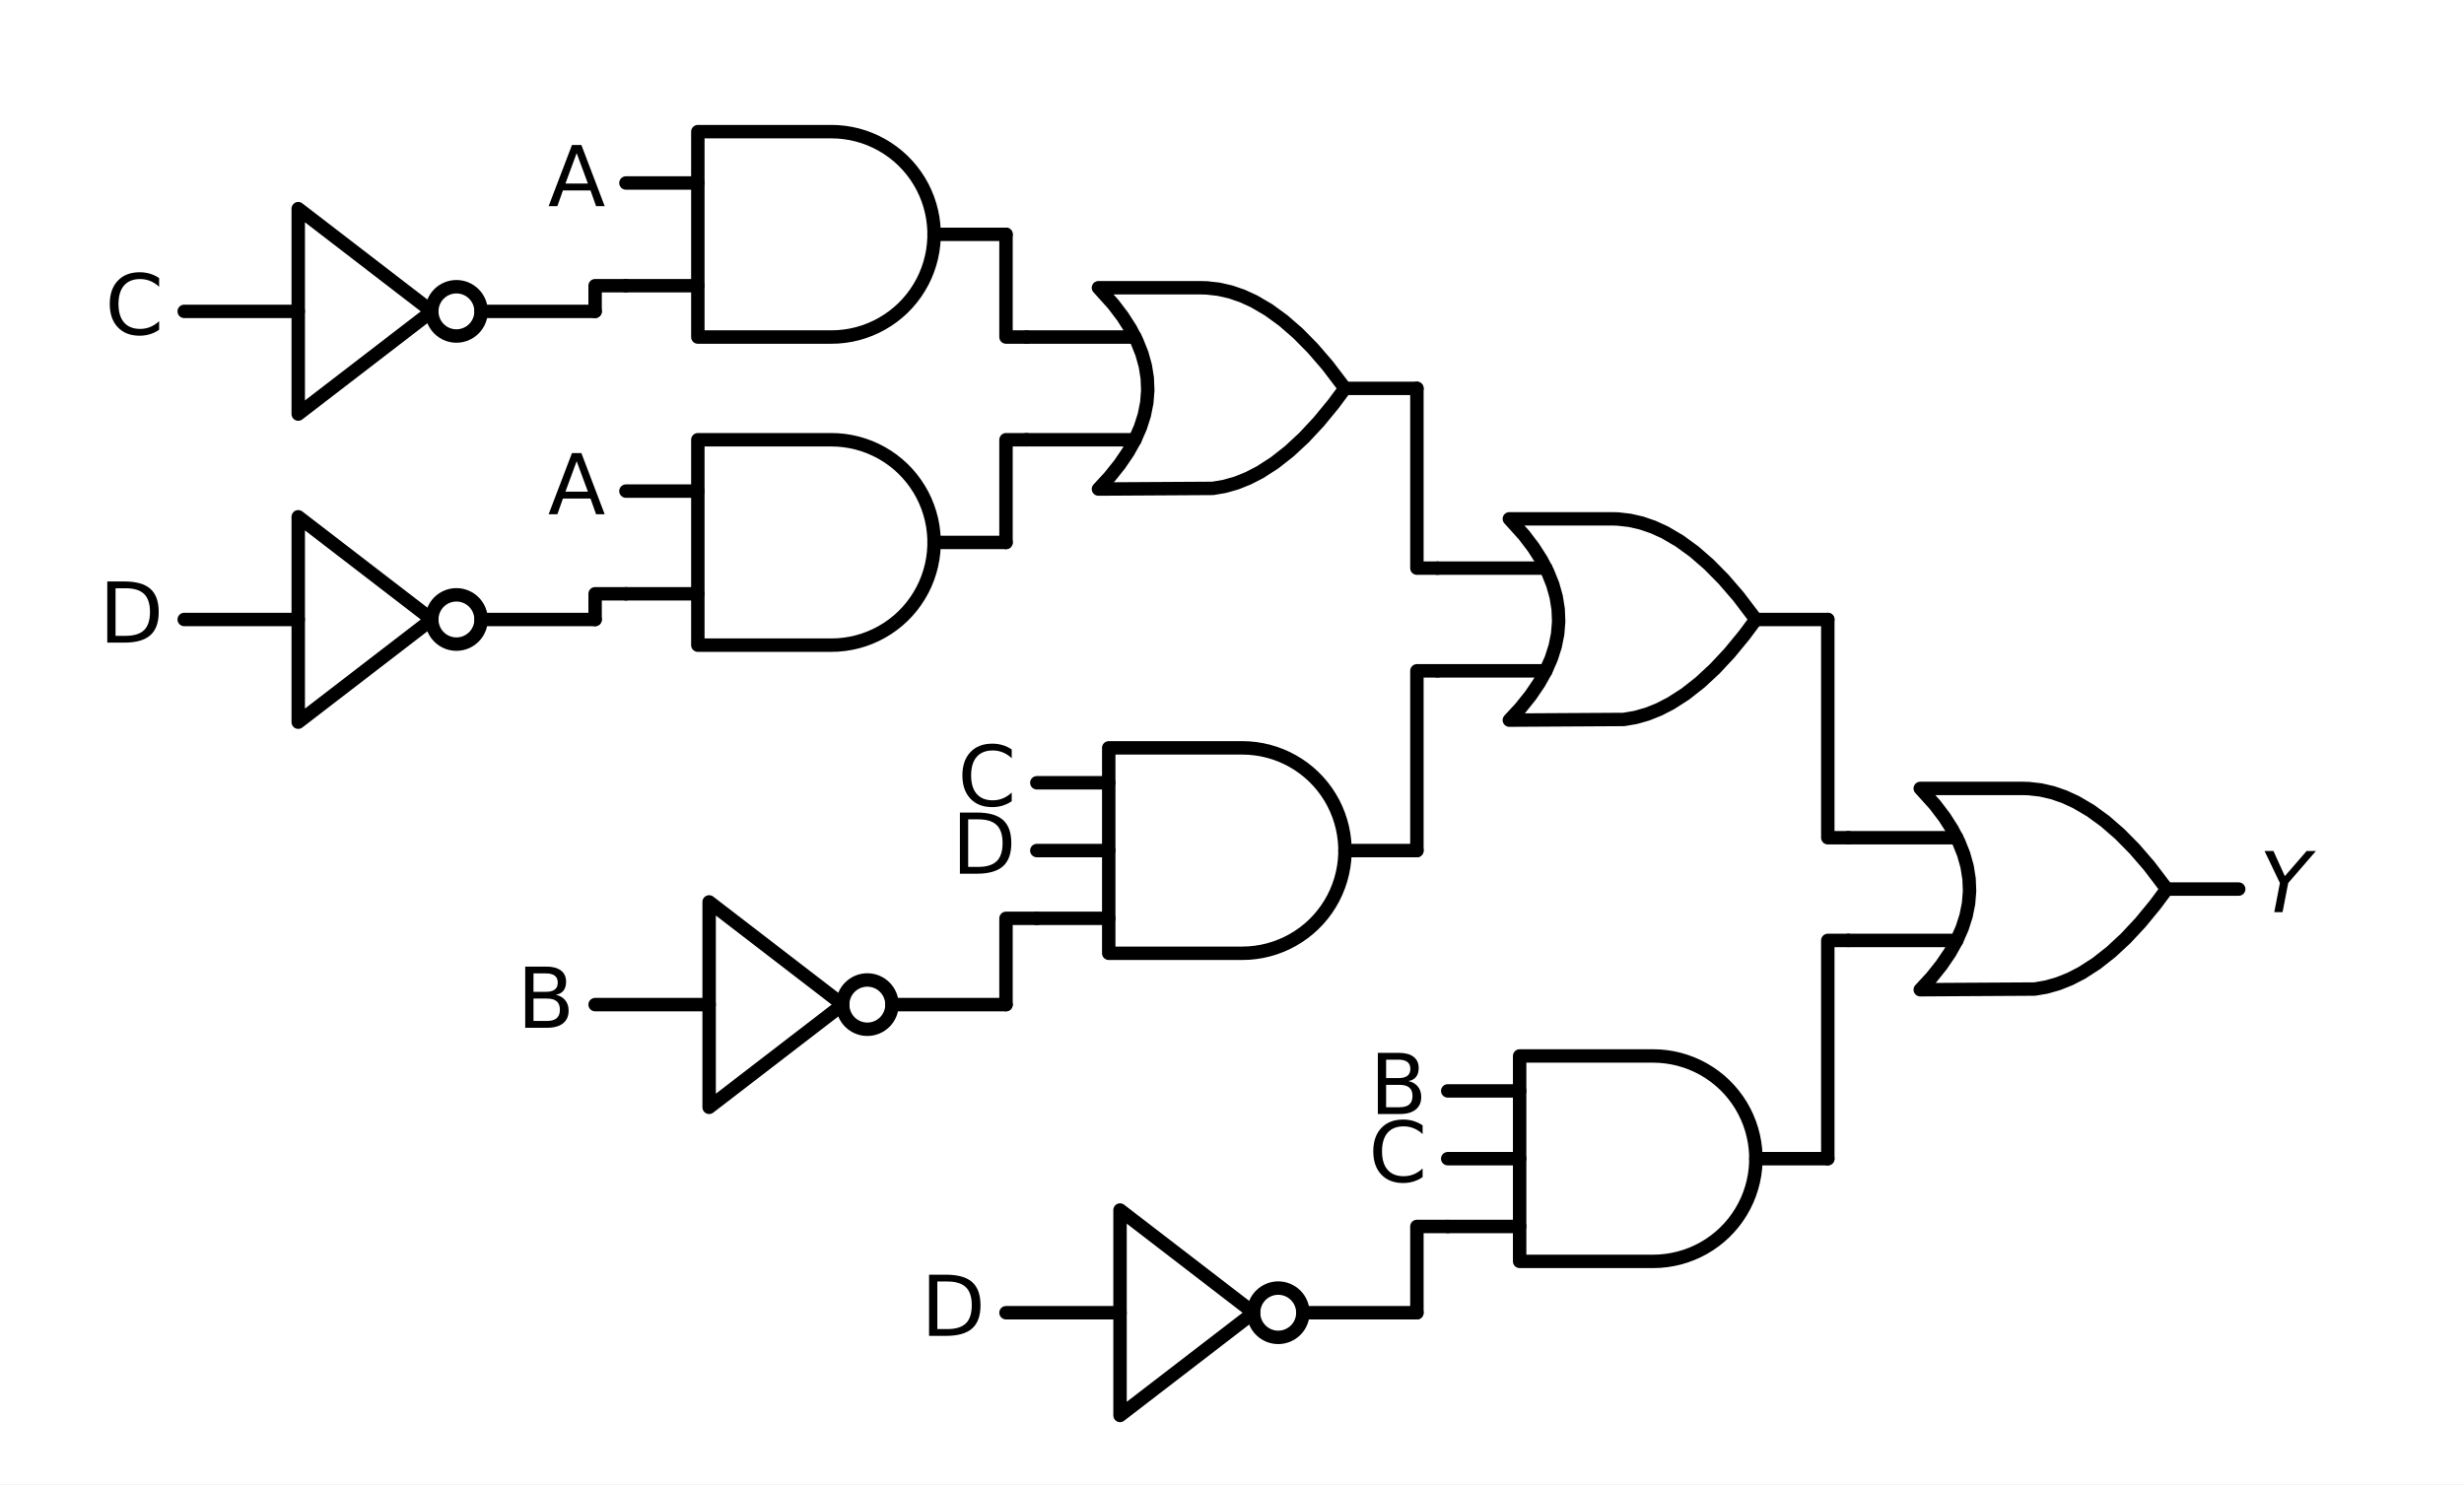
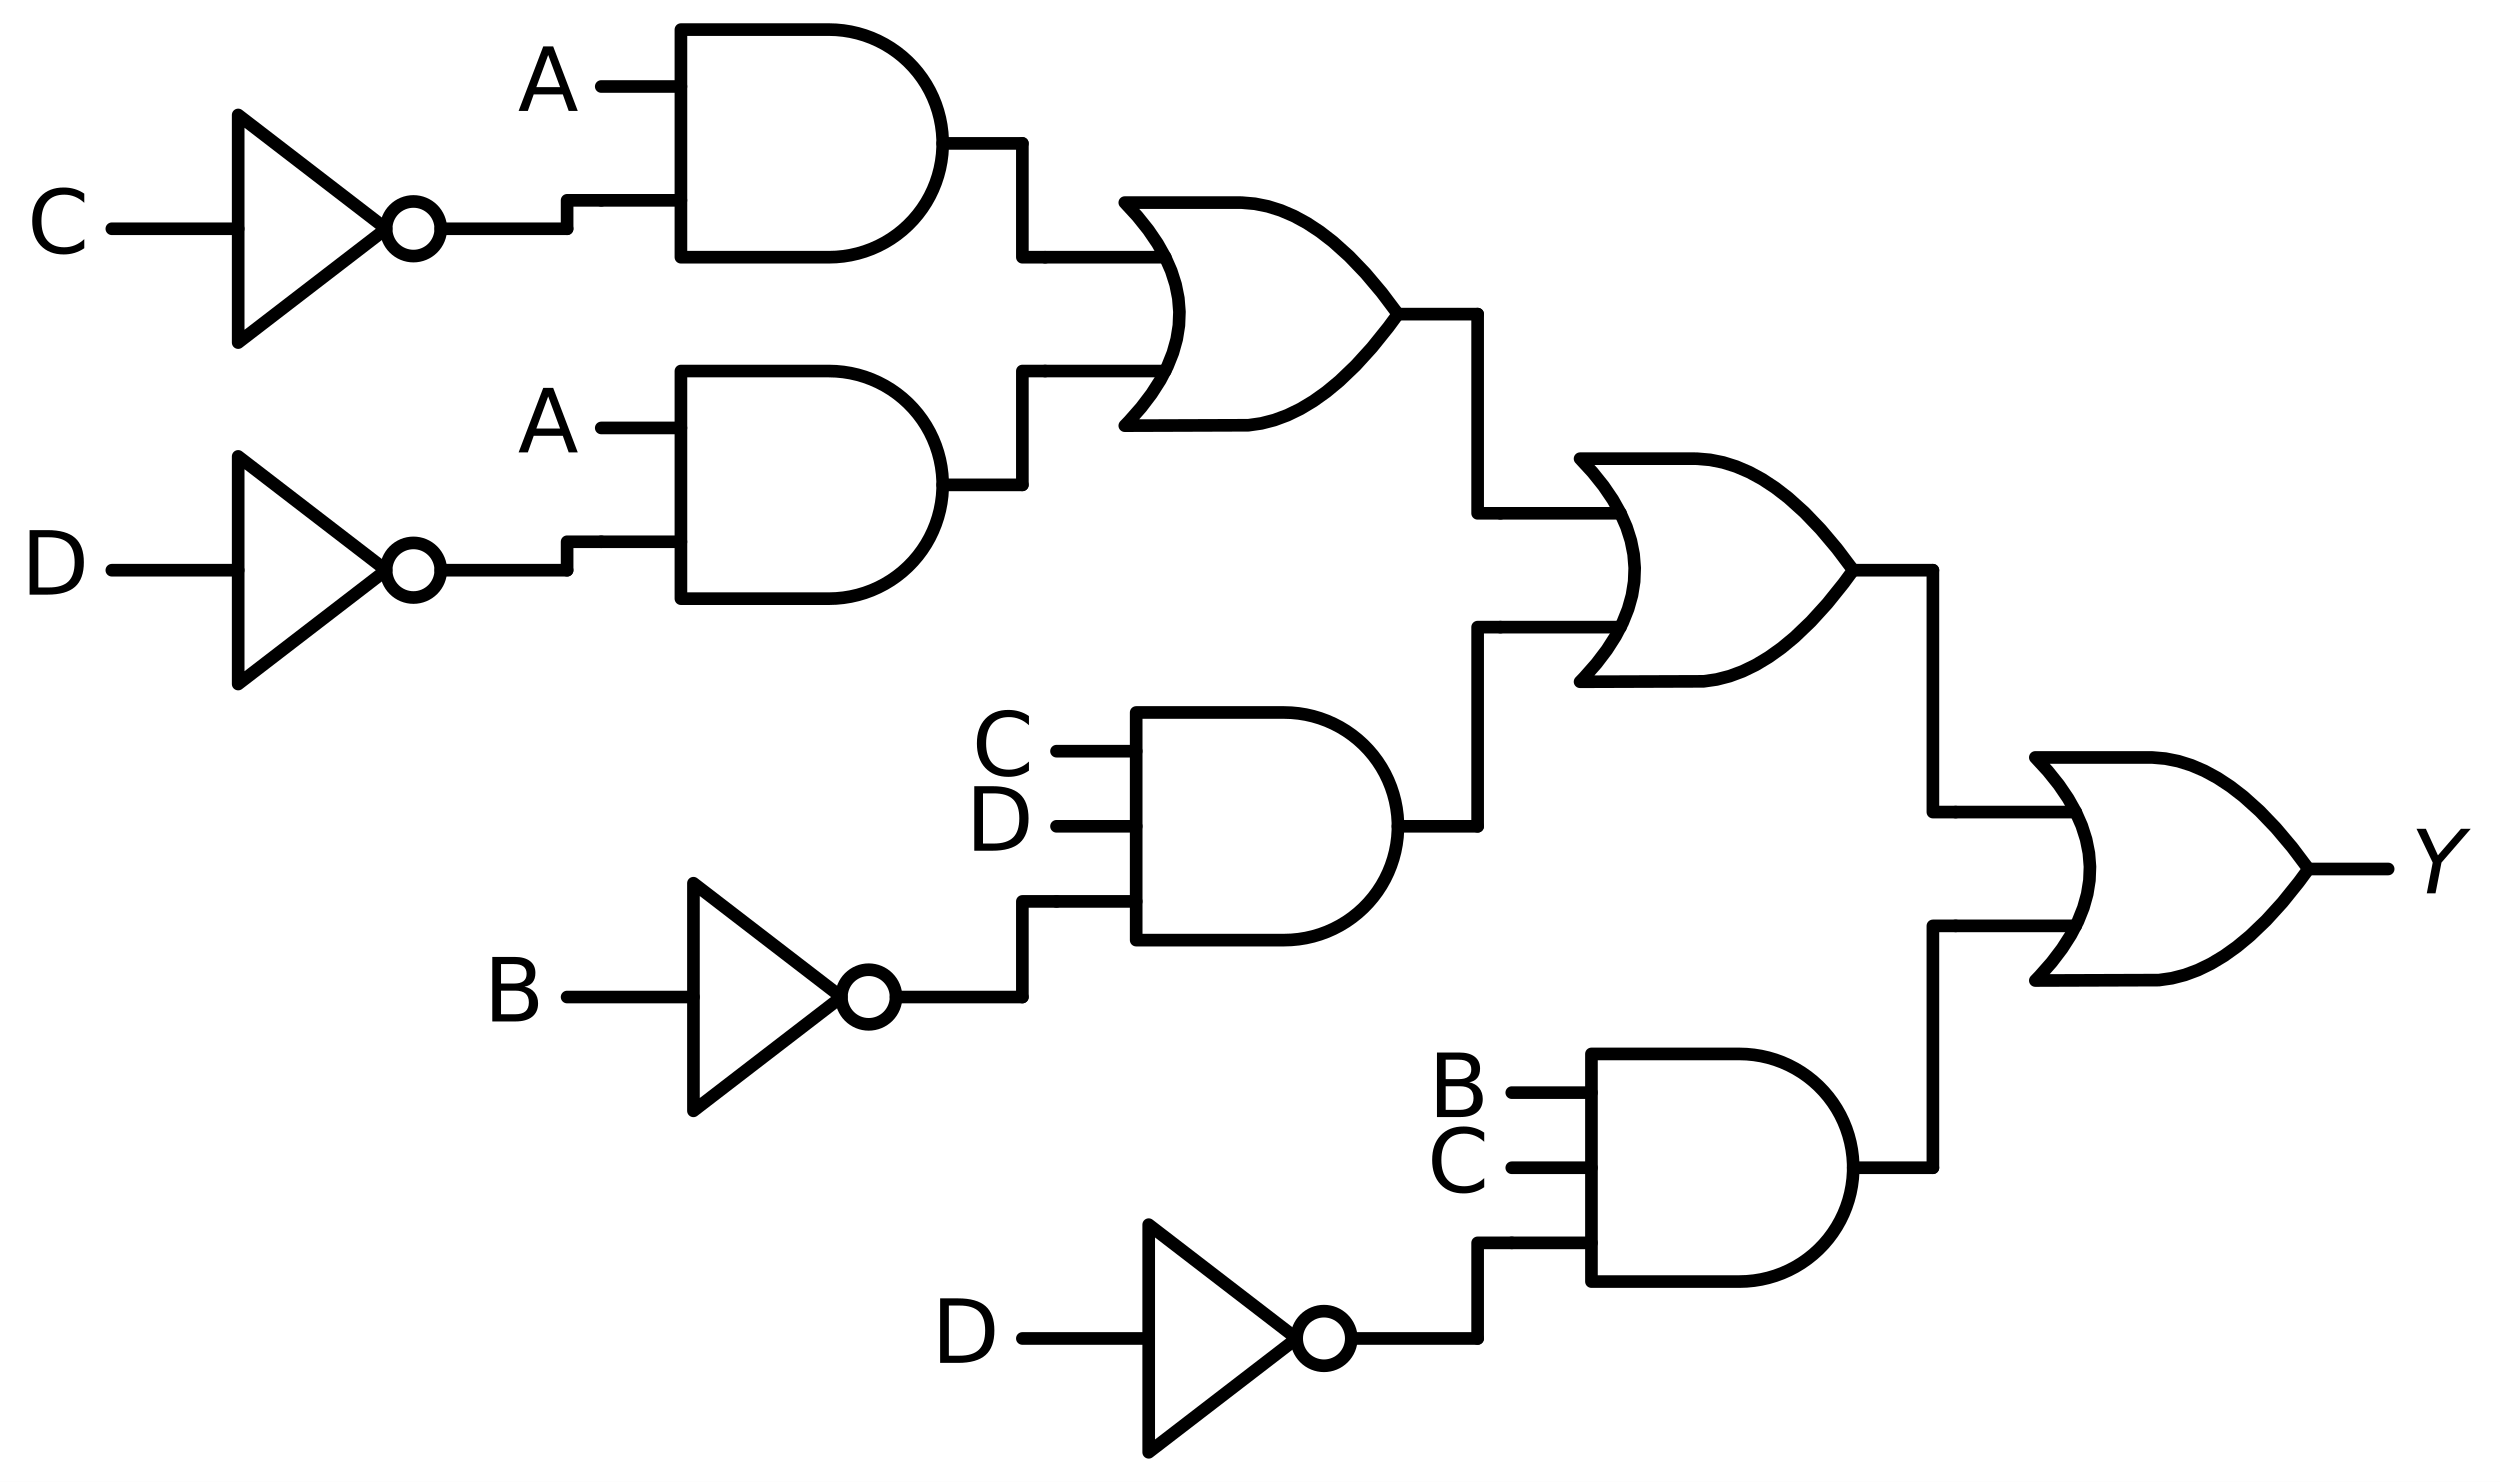
- <svg xmlns="http://www.w3.org/2000/svg" xmlns:xlink="http://www.w3.org/1999/xlink" width="366.994pt" height="221.12pt" viewBox="0 0 366.994 221.12" version="1.1">
+ <svg xmlns="http://www.w3.org/2000/svg" xmlns:xlink="http://www.w3.org/1999/xlink" width="395.376pt" height="234.36pt" viewBox="0 0 395.376 234.36" version="1.1">
  <defs>
    <style type="text/css">*{stroke-linejoin: round; stroke-linecap: butt}</style>
  </defs>
  <g id="figure_1">
    <g id="patch_1">
-       <path d="M 0 221.12  L 366.994 221.12  L 366.994 0  L 0 0  z " style="fill: #ffffff" />
+       <path d="M 0 234.36  L 395.376 234.36  L 395.376 0  L 0 0  z " style="fill: #ffffff" />
    </g>
    <g id="axes_1">
      <g id="patch_2">
-         <path d="M 67.982 50.057  C 68.956 50.057 69.89 49.67 70.578 48.981  C 71.267 48.293 71.654 47.359 71.654 46.385  C 71.654 45.411 71.267 44.477 70.578 43.789  C 69.89 43.1 68.956 42.713 67.982 42.713  C 67.008 42.713 66.074 43.1 65.385 43.789  C 64.697 44.477 64.31 45.411 64.31 46.385  C 64.31 47.359 64.697 48.293 65.385 48.981  C 66.074 49.67 67.008 50.057 67.982 50.057  L 67.982 50.057  z " clip-path="url(#p9d57ebe2f4)" style="fill: none; stroke: #000000; stroke-width: 2; stroke-linejoin: miter" />
+         <path d="M 65.388 40.5  C 66.534 40.5 67.633 40.045 68.443 39.235  C 69.253 38.425 69.708 37.326 69.708 36.18  C 69.708 35.034 69.253 33.935 68.443 33.125  C 67.633 32.315 66.534 31.86 65.388 31.86  C 64.242 31.86 63.143 32.315 62.333 33.125  C 61.523 33.935 61.068 35.034 61.068 36.18  C 61.068 37.326 61.523 38.425 62.333 39.235  C 63.143 40.045 64.242 40.5 65.388 40.5  L 65.388 40.5  z " clip-path="url(#p8cf902a2e7)" style="fill: none; stroke: #000000; stroke-width: 2; stroke-linejoin: miter" />
      </g>
      <g id="patch_3">
-         <path d="M 67.982 95.957  C 68.956 95.957 69.89 95.57 70.578 94.881  C 71.267 94.193 71.654 93.259 71.654 92.285  C 71.654 91.311 71.267 90.377 70.578 89.689  C 69.89 89 68.956 88.613 67.982 88.613  C 67.008 88.613 66.074 89 65.385 89.689  C 64.697 90.377 64.31 91.311 64.31 92.285  C 64.31 93.259 64.697 94.193 65.385 94.881  C 66.074 95.57 67.008 95.957 67.982 95.957  L 67.982 95.957  z " clip-path="url(#p9d57ebe2f4)" style="fill: none; stroke: #000000; stroke-width: 2; stroke-linejoin: miter" />
+         <path d="M 65.388 94.5  C 66.534 94.5 67.633 94.045 68.443 93.235  C 69.253 92.425 69.708 91.326 69.708 90.18  C 69.708 89.034 69.253 87.935 68.443 87.125  C 67.633 86.315 66.534 85.86 65.388 85.86  C 64.242 85.86 63.143 86.315 62.333 87.125  C 61.523 87.935 61.068 89.034 61.068 90.18  C 61.068 91.326 61.523 92.425 62.333 93.235  C 63.143 94.045 64.242 94.5 65.388 94.5  L 65.388 94.5  z " clip-path="url(#p8cf902a2e7)" style="fill: none; stroke: #000000; stroke-width: 2; stroke-linejoin: miter" />
      </g>
      <g id="patch_4">
-         <path d="M 129.182 153.332  C 130.156 153.332 131.09 152.945 131.778 152.256  C 132.467 151.568 132.854 150.634 132.854 149.66  C 132.854 148.686 132.467 147.752 131.778 147.064  C 131.09 146.375 130.156 145.988 129.182 145.988  C 128.208 145.988 127.274 146.375 126.585 147.064  C 125.897 147.752 125.51 148.686 125.51 149.66  C 125.51 150.634 125.897 151.568 126.585 152.256  C 127.274 152.945 128.208 153.332 129.182 153.332  L 129.182 153.332  z " clip-path="url(#p9d57ebe2f4)" style="fill: none; stroke: #000000; stroke-width: 2; stroke-linejoin: miter" />
+         <path d="M 137.388 162  C 138.534 162 139.633 161.545 140.443 160.735  C 141.253 159.925 141.708 158.826 141.708 157.68  C 141.708 156.534 141.253 155.435 140.443 154.625  C 139.633 153.815 138.534 153.36 137.388 153.36  C 136.242 153.36 135.143 153.815 134.333 154.625  C 133.523 155.435 133.068 156.534 133.068 157.68  C 133.068 158.826 133.523 159.925 134.333 160.735  C 135.143 161.545 136.242 162 137.388 162  L 137.388 162  z " clip-path="url(#p8cf902a2e7)" style="fill: none; stroke: #000000; stroke-width: 2; stroke-linejoin: miter" />
      </g>
      <g id="patch_5">
-         <path d="M 190.382 199.232  C 191.356 199.232 192.29 198.845 192.978 198.156  C 193.667 197.468 194.054 196.534 194.054 195.56  C 194.054 194.586 193.667 193.652 192.978 192.964  C 192.29 192.275 191.356 191.888 190.382 191.888  C 189.408 191.888 188.474 192.275 187.785 192.964  C 187.097 193.652 186.71 194.586 186.71 195.56  C 186.71 196.534 187.097 197.468 187.785 198.156  C 188.474 198.845 189.408 199.232 190.382 199.232  L 190.382 199.232  z " clip-path="url(#p9d57ebe2f4)" style="fill: none; stroke: #000000; stroke-width: 2; stroke-linejoin: miter" />
+         <path d="M 209.388 216  C 210.534 216 211.633 215.545 212.443 214.735  C 213.253 213.925 213.708 212.826 213.708 211.68  C 213.708 210.534 213.253 209.435 212.443 208.625  C 211.633 207.815 210.534 207.36 209.388 207.36  C 208.242 207.36 207.143 207.815 206.333 208.625  C 205.523 209.435 205.068 210.534 205.068 211.68  C 205.068 212.826 205.523 213.925 206.333 214.735  C 207.143 215.545 208.242 216 209.388 216  L 209.388 216  z " clip-path="url(#p8cf902a2e7)" style="fill: none; stroke: #000000; stroke-width: 2; stroke-linejoin: miter" />
      </g>
      <g id="line2d_1">
-         <path d="M 286.007 147.441  L 303.055 147.342  L 304.804 147.042  L 306.553 146.542  L 308.301 145.843  L 310.05 144.944  L 312.235 143.538  L 314.421 141.821  L 316.607 139.792  L 318.793 137.45  L 320.978 134.796  L 322.727 132.447  L 322.727 132.447  L 320.104 129  L 317.918 126.471  L 315.733 124.254  L 313.547 122.35  L 311.361 120.757  L 309.175 119.477  L 307.427 118.677  L 305.678 118.078  L 303.93 117.678  L 302.181 117.478  L 301.307 117.454  L 286.007 117.454  L 286.007 117.454  L 288.21 119.901  L 289.605 121.737  L 290.78 123.573  L 291.735 125.409  L 292.47 127.246  L 292.984 129.082  L 293.277 130.917  L 293.351 132.754  L 293.204 134.589  L 292.837 136.425  L 292.249 138.262  L 291.441 140.097  L 290.413 141.934  L 289.165 143.769  L 287.696 145.606  L 286.007 147.441  L 286.007 147.441  " clip-path="url(#p9d57ebe2f4)" style="fill: none; stroke: #000000; stroke-width: 2; stroke-linecap: round" />
+         <path d="M 321.888 155.07  L 341.431 155.004  L 343.488 154.71  L 345.545 154.181  L 347.602 153.417  L 349.659 152.418  L 351.717 151.183  L 353.774 149.714  L 355.831 148.01  L 358.402 145.548  L 360.974 142.72  L 363.545 139.524  L 365.088 137.43  L 365.088 137.43  L 362.517 134.014  L 359.945 130.965  L 357.374 128.283  L 354.802 125.969  L 352.745 124.382  L 350.688 123.03  L 348.631 121.913  L 346.574 121.032  L 344.517 120.385  L 342.459 119.974  L 340.402 119.797  L 339.888 119.79  L 321.888 119.79  L 321.888 119.79  L 323.875 121.95  L 325.603 124.11  L 327.072 126.27  L 328.282 128.43  L 329.232 130.59  L 329.923 132.75  L 330.355 134.91  L 330.528 137.07  L 330.442 139.23  L 330.096 141.39  L 329.491 143.55  L 328.627 145.71  L 327.504 147.87  L 326.122 150.03  L 324.48 152.19  L 322.579 154.35  L 321.888 155.07  L 321.888 155.07  " clip-path="url(#p8cf902a2e7)" style="fill: none; stroke: #000000; stroke-width: 2; stroke-linecap: round" />
      </g>
      <g id="line2d_2">
-         <path d="M 275.297 140.097  L 291.441 140.097  " clip-path="url(#p9d57ebe2f4)" style="fill: none; stroke: #000000; stroke-width: 2; stroke-linecap: round" />
+         <path d="M 309.288 146.43  L 328.282 146.43  " clip-path="url(#p8cf902a2e7)" style="fill: none; stroke: #000000; stroke-width: 2; stroke-linecap: round" />
      </g>
      <g id="line2d_3">
-         <path d="M 275.297 124.797  L 291.441 124.797  " clip-path="url(#p9d57ebe2f4)" style="fill: none; stroke: #000000; stroke-width: 2; stroke-linecap: round" />
+         <path d="M 309.288 128.43  L 328.282 128.43  " clip-path="url(#p8cf902a2e7)" style="fill: none; stroke: #000000; stroke-width: 2; stroke-linecap: round" />
      </g>
      <g id="line2d_4">
-         <path d="M 322.727 132.447  L 333.437 132.447  " clip-path="url(#p9d57ebe2f4)" style="fill: none; stroke: #000000; stroke-width: 2; stroke-linecap: round" />
+         <path d="M 365.088 137.43  L 377.688 137.43  " clip-path="url(#p8cf902a2e7)" style="fill: none; stroke: #000000; stroke-width: 2; stroke-linecap: round" />
      </g>
      <g id="line2d_5">
-         <path d="M 224.807 107.279  L 241.855 107.179  L 243.604 106.879  L 245.353 106.38  L 247.101 105.68  L 248.85 104.781  L 251.035 103.376  L 253.221 101.659  L 255.407 99.629  L 257.593 97.287  L 259.778 94.633  L 261.527 92.285  L 261.527 92.285  L 258.904 88.838  L 256.718 86.309  L 254.533 84.092  L 252.347 82.187  L 250.161 80.595  L 247.975 79.314  L 246.227 78.515  L 244.478 77.915  L 242.73 77.516  L 240.981 77.316  L 240.107 77.291  L 224.807 77.291  L 224.807 77.291  L 227.01 79.739  L 228.405 81.575  L 229.58 83.411  L 230.535 85.247  L 231.27 87.083  L 231.784 88.919  L 232.077 90.755  L 232.151 92.591  L 232.004 94.427  L 231.637 96.263  L 231.049 98.099  L 230.241 99.935  L 229.213 101.771  L 227.965 103.607  L 226.496 105.443  L 224.807 107.279  L 224.807 107.279  " clip-path="url(#p9d57ebe2f4)" style="fill: none; stroke: #000000; stroke-width: 2; stroke-linecap: round" />
+         <path d="M 249.888 107.82  L 269.431 107.754  L 271.488 107.46  L 273.545 106.931  L 275.602 106.167  L 277.659 105.168  L 279.717 103.933  L 281.774 102.464  L 283.831 100.76  L 286.402 98.298  L 288.974 95.47  L 291.545 92.274  L 293.088 90.18  L 293.088 90.18  L 290.517 86.764  L 287.945 83.715  L 285.374 81.033  L 282.802 78.719  L 280.745 77.132  L 278.688 75.78  L 276.631 74.663  L 274.574 73.782  L 272.517 73.135  L 270.459 72.724  L 268.402 72.547  L 267.888 72.54  L 249.888 72.54  L 249.888 72.54  L 251.875 74.7  L 253.603 76.86  L 255.072 79.02  L 256.282 81.18  L 257.232 83.34  L 257.923 85.5  L 258.355 87.66  L 258.528 89.82  L 258.442 91.98  L 258.096 94.14  L 257.491 96.3  L 256.627 98.46  L 255.504 100.62  L 254.122 102.78  L 252.48 104.94  L 250.579 107.1  L 249.888 107.82  L 249.888 107.82  " clip-path="url(#p8cf902a2e7)" style="fill: none; stroke: #000000; stroke-width: 2; stroke-linecap: round" />
      </g>
      <g id="line2d_6">
-         <path d="M 214.097 99.935  L 230.241 99.935  " clip-path="url(#p9d57ebe2f4)" style="fill: none; stroke: #000000; stroke-width: 2; stroke-linecap: round" />
+         <path d="M 237.288 99.18  L 256.282 99.18  " clip-path="url(#p8cf902a2e7)" style="fill: none; stroke: #000000; stroke-width: 2; stroke-linecap: round" />
      </g>
      <g id="line2d_7">
-         <path d="M 214.097 84.635  L 230.241 84.635  " clip-path="url(#p9d57ebe2f4)" style="fill: none; stroke: #000000; stroke-width: 2; stroke-linecap: round" />
+         <path d="M 237.288 81.18  L 256.282 81.18  " clip-path="url(#p8cf902a2e7)" style="fill: none; stroke: #000000; stroke-width: 2; stroke-linecap: round" />
      </g>
      <g id="line2d_8">
-         <path d="M 261.527 92.285  L 272.237 92.285  " clip-path="url(#p9d57ebe2f4)" style="fill: none; stroke: #000000; stroke-width: 2; stroke-linecap: round" />
+         <path d="M 293.088 90.18  L 305.688 90.18  " clip-path="url(#p8cf902a2e7)" style="fill: none; stroke: #000000; stroke-width: 2; stroke-linecap: round" />
      </g>
      <g id="line2d_9">
-         <path d="M 163.607 72.854  L 180.655 72.754  L 182.404 72.454  L 184.153 71.955  L 185.901 71.255  L 187.65 70.356  L 189.835 68.951  L 192.021 67.234  L 194.207 65.204  L 196.393 62.862  L 198.578 60.208  L 200.327 57.86  L 200.327 57.86  L 197.704 54.413  L 195.518 51.884  L 193.333 49.667  L 191.147 47.762  L 188.961 46.17  L 186.775 44.889  L 185.027 44.09  L 183.278 43.49  L 181.53 43.091  L 179.781 42.891  L 178.907 42.866  L 163.607 42.866  L 163.607 42.866  L 165.81 45.314  L 167.205 47.15  L 168.38 48.986  L 169.335 50.822  L 170.07 52.658  L 170.584 54.494  L 170.877 56.33  L 170.951 58.166  L 170.804 60.002  L 170.437 61.838  L 169.849 63.674  L 169.041 65.51  L 168.013 67.346  L 166.765 69.182  L 165.296 71.018  L 163.607 72.854  L 163.607 72.854  " clip-path="url(#p9d57ebe2f4)" style="fill: none; stroke: #000000; stroke-width: 2; stroke-linecap: round" />
+         <path d="M 177.888 67.32  L 197.431 67.254  L 199.488 66.96  L 201.545 66.431  L 203.602 65.667  L 205.659 64.668  L 207.717 63.433  L 209.774 61.964  L 211.831 60.26  L 214.402 57.798  L 216.974 54.97  L 219.545 51.774  L 221.088 49.68  L 221.088 49.68  L 218.517 46.264  L 215.945 43.215  L 213.374 40.533  L 210.802 38.219  L 208.745 36.632  L 206.688 35.28  L 204.631 34.163  L 202.574 33.282  L 200.517 32.635  L 198.459 32.224  L 196.402 32.047  L 195.888 32.04  L 177.888 32.04  L 177.888 32.04  L 179.875 34.2  L 181.603 36.36  L 183.072 38.52  L 184.282 40.68  L 185.232 42.84  L 185.923 45  L 186.355 47.16  L 186.528 49.32  L 186.442 51.48  L 186.096 53.64  L 185.491 55.8  L 184.627 57.96  L 183.504 60.12  L 182.122 62.28  L 180.48 64.44  L 178.579 66.6  L 177.888 67.32  L 177.888 67.32  " clip-path="url(#p8cf902a2e7)" style="fill: none; stroke: #000000; stroke-width: 2; stroke-linecap: round" />
      </g>
      <g id="line2d_10">
-         <path d="M 152.897 65.51  L 169.041 65.51  " clip-path="url(#p9d57ebe2f4)" style="fill: none; stroke: #000000; stroke-width: 2; stroke-linecap: round" />
+         <path d="M 165.288 58.68  L 184.282 58.68  " clip-path="url(#p8cf902a2e7)" style="fill: none; stroke: #000000; stroke-width: 2; stroke-linecap: round" />
      </g>
      <g id="line2d_11">
-         <path d="M 152.897 50.21  L 169.041 50.21  " clip-path="url(#p9d57ebe2f4)" style="fill: none; stroke: #000000; stroke-width: 2; stroke-linecap: round" />
+         <path d="M 165.288 40.68  L 184.282 40.68  " clip-path="url(#p8cf902a2e7)" style="fill: none; stroke: #000000; stroke-width: 2; stroke-linecap: round" />
      </g>
      <g id="line2d_12">
-         <path d="M 200.327 57.86  L 211.037 57.86  " clip-path="url(#p9d57ebe2f4)" style="fill: none; stroke: #000000; stroke-width: 2; stroke-linecap: round" />
+         <path d="M 221.088 49.68  L 233.688 49.68  " clip-path="url(#p8cf902a2e7)" style="fill: none; stroke: #000000; stroke-width: 2; stroke-linecap: round" />
      </g>
      <g id="line2d_13">
-         <path d="M 123.827 50.21  L 124.807 50.179  L 125.783 50.084  L 126.752 49.928  L 127.708 49.71  L 128.648 49.431  L 129.568 49.092  L 130.465 48.695  L 131.335 48.241  L 132.173 47.733  L 132.978 47.172  L 133.745 46.56  L 134.471 45.901  L 135.153 45.196  L 135.789 44.449  L 136.375 43.663  L 136.91 42.841  L 137.392 41.987  L 137.817 41.103  L 138.185 40.194  L 138.494 39.263  L 138.743 38.315  L 138.931 37.352  L 139.056 36.379  L 139.119 35.4  L 139.119 34.42  L 139.056 33.441  L 138.931 32.468  L 138.743 31.505  L 138.494 30.557  L 138.185 29.626  L 137.817 28.717  L 137.392 27.833  L 136.91 26.979  L 136.375 26.157  L 135.789 25.371  L 135.153 24.624  L 134.471 23.919  L 133.745 23.26  L 132.978 22.648  L 132.173 22.087  L 131.335 21.579  L 130.465 21.125  L 129.568 20.728  L 128.648 20.389  L 127.708 20.11  L 126.752 19.892  L 125.783 19.736  L 124.807 19.641  L 123.827 19.61  L 123.827 19.61  L 103.937 19.61  L 103.937 34.91  L 103.937 50.21  L 123.827 50.21  " clip-path="url(#p9d57ebe2f4)" style="fill: none; stroke: #000000; stroke-width: 2; stroke-linecap: round" />
+         <path d="M 131.088 40.68  L 132.241 40.643  L 133.39 40.532  L 134.529 40.348  L 135.654 40.091  L 136.76 39.763  L 137.843 39.365  L 138.898 38.897  L 139.921 38.364  L 140.908 37.766  L 141.854 37.105  L 142.756 36.386  L 143.61 35.61  L 144.413 34.781  L 145.161 33.903  L 145.851 32.978  L 146.481 32.011  L 147.047 31.006  L 147.547 29.966  L 147.98 28.897  L 148.344 27.801  L 148.637 26.685  L 148.857 25.553  L 149.005 24.408  L 149.079 23.257  L 149.079 22.103  L 149.005 20.952  L 148.857 19.807  L 148.637 18.675  L 148.344 17.559  L 147.98 16.463  L 147.547 15.394  L 147.047 14.354  L 146.481 13.349  L 145.851 12.382  L 145.161 11.457  L 144.413 10.579  L 143.61 9.75  L 142.756 8.974  L 141.854 8.255  L 140.908 7.594  L 139.921 6.996  L 138.898 6.463  L 137.843 5.995  L 136.76 5.597  L 135.654 5.269  L 134.529 5.012  L 133.39 4.828  L 132.241 4.717  L 131.088 4.68  L 131.088 4.68  L 107.688 4.68  L 107.688 22.68  L 107.688 40.68  L 131.088 40.68  " clip-path="url(#p8cf902a2e7)" style="fill: none; stroke: #000000; stroke-width: 2; stroke-linecap: round" />
      </g>
      <g id="line2d_14">
-         <path d="M 93.227 42.56  L 103.937 42.56  " clip-path="url(#p9d57ebe2f4)" style="fill: none; stroke: #000000; stroke-width: 2; stroke-linecap: round" />
+         <path d="M 95.088 31.68  L 107.688 31.68  " clip-path="url(#p8cf902a2e7)" style="fill: none; stroke: #000000; stroke-width: 2; stroke-linecap: round" />
      </g>
      <g id="line2d_15">
-         <path d="M 93.227 27.26  L 103.937 27.26  " clip-path="url(#p9d57ebe2f4)" style="fill: none; stroke: #000000; stroke-width: 2; stroke-linecap: round" />
+         <path d="M 95.088 13.68  L 107.688 13.68  " clip-path="url(#p8cf902a2e7)" style="fill: none; stroke: #000000; stroke-width: 2; stroke-linecap: round" />
      </g>
      <g id="line2d_16">
-         <path d="M 139.127 34.91  L 149.837 34.91  " clip-path="url(#p9d57ebe2f4)" style="fill: none; stroke: #000000; stroke-width: 2; stroke-linecap: round" />
+         <path d="M 149.088 22.68  L 161.688 22.68  " clip-path="url(#p8cf902a2e7)" style="fill: none; stroke: #000000; stroke-width: 2; stroke-linecap: round" />
      </g>
      <g id="line2d_17">
-         <path d="M 27.437 46.385  L 44.42 46.385  M 71.654 46.385  L 88.637 46.385  " clip-path="url(#p9d57ebe2f4)" style="fill: none; stroke: #000000; stroke-width: 2; stroke-linecap: round" />
+         <path d="M 17.688 36.18  L 37.668 36.18  M 69.708 36.18  L 89.688 36.18  " clip-path="url(#p8cf902a2e7)" style="fill: none; stroke: #000000; stroke-width: 2; stroke-linecap: round" />
      </g>
      <g id="line2d_18">
-         <path d="M 44.42 31.085  L 64.31 46.385  L 44.42 61.685  L 44.42 31.085  " clip-path="url(#p9d57ebe2f4)" style="fill: none; stroke: #000000; stroke-width: 2; stroke-linecap: round" />
+         <path d="M 37.668 18.18  L 61.068 36.18  L 37.668 54.18  L 37.668 18.18  " clip-path="url(#p8cf902a2e7)" style="fill: none; stroke: #000000; stroke-width: 2; stroke-linecap: round" />
      </g>
      <g id="line2d_19">
-         <path d="M 93.227 42.56  L 88.637 42.56  L 88.637 46.385  " clip-path="url(#p9d57ebe2f4)" style="fill: none; stroke: #000000; stroke-width: 2; stroke-linecap: round" />
+         <path d="M 95.088 31.68  L 89.688 31.68  L 89.688 36.18  " clip-path="url(#p8cf902a2e7)" style="fill: none; stroke: #000000; stroke-width: 2; stroke-linecap: round" />
      </g>
      <g id="line2d_20">
-         <path d="M 152.897 50.21  L 149.837 50.21  L 149.837 34.91  " clip-path="url(#p9d57ebe2f4)" style="fill: none; stroke: #000000; stroke-width: 2; stroke-linecap: round" />
+         <path d="M 165.288 40.68  L 161.688 40.68  L 161.688 22.68  " clip-path="url(#p8cf902a2e7)" style="fill: none; stroke: #000000; stroke-width: 2; stroke-linecap: round" />
      </g>
      <g id="line2d_21">
-         <path d="M 123.827 96.11  L 124.807 96.079  L 125.783 95.984  L 126.752 95.828  L 127.708 95.61  L 128.648 95.331  L 129.568 94.992  L 130.465 94.595  L 131.335 94.141  L 132.173 93.633  L 132.978 93.072  L 133.745 92.46  L 134.471 91.801  L 135.153 91.096  L 135.789 90.349  L 136.375 89.563  L 136.91 88.741  L 137.392 87.887  L 137.817 87.003  L 138.185 86.094  L 138.494 85.163  L 138.743 84.215  L 138.931 83.252  L 139.056 82.279  L 139.119 81.3  L 139.119 80.32  L 139.056 79.341  L 138.931 78.368  L 138.743 77.405  L 138.494 76.457  L 138.185 75.526  L 137.817 74.617  L 137.392 73.733  L 136.91 72.879  L 136.375 72.057  L 135.789 71.271  L 135.153 70.524  L 134.471 69.819  L 133.745 69.16  L 132.978 68.548  L 132.173 67.987  L 131.335 67.479  L 130.465 67.025  L 129.568 66.628  L 128.648 66.289  L 127.708 66.01  L 126.752 65.792  L 125.783 65.636  L 124.807 65.541  L 123.827 65.51  L 123.827 65.51  L 103.937 65.51  L 103.937 80.81  L 103.937 96.11  L 123.827 96.11  " clip-path="url(#p9d57ebe2f4)" style="fill: none; stroke: #000000; stroke-width: 2; stroke-linecap: round" />
+         <path d="M 131.088 94.68  L 132.241 94.643  L 133.39 94.532  L 134.529 94.348  L 135.654 94.091  L 136.76 93.763  L 137.843 93.365  L 138.898 92.897  L 139.921 92.364  L 140.908 91.766  L 141.854 91.105  L 142.756 90.386  L 143.61 89.61  L 144.413 88.781  L 145.161 87.903  L 145.851 86.978  L 146.481 86.011  L 147.047 85.006  L 147.547 83.966  L 147.98 82.897  L 148.344 81.801  L 148.637 80.685  L 148.857 79.553  L 149.005 78.408  L 149.079 77.257  L 149.079 76.103  L 149.005 74.952  L 148.857 73.807  L 148.637 72.675  L 148.344 71.559  L 147.98 70.463  L 147.547 69.394  L 147.047 68.354  L 146.481 67.349  L 145.851 66.382  L 145.161 65.457  L 144.413 64.579  L 143.61 63.75  L 142.756 62.974  L 141.854 62.255  L 140.908 61.594  L 139.921 60.996  L 138.898 60.463  L 137.843 59.995  L 136.76 59.597  L 135.654 59.269  L 134.529 59.012  L 133.39 58.828  L 132.241 58.717  L 131.088 58.68  L 131.088 58.68  L 107.688 58.68  L 107.688 76.68  L 107.688 94.68  L 131.088 94.68  " clip-path="url(#p8cf902a2e7)" style="fill: none; stroke: #000000; stroke-width: 2; stroke-linecap: round" />
      </g>
      <g id="line2d_22">
-         <path d="M 93.227 88.46  L 103.937 88.46  " clip-path="url(#p9d57ebe2f4)" style="fill: none; stroke: #000000; stroke-width: 2; stroke-linecap: round" />
+         <path d="M 95.088 85.68  L 107.688 85.68  " clip-path="url(#p8cf902a2e7)" style="fill: none; stroke: #000000; stroke-width: 2; stroke-linecap: round" />
      </g>
      <g id="line2d_23">
-         <path d="M 93.227 73.16  L 103.937 73.16  " clip-path="url(#p9d57ebe2f4)" style="fill: none; stroke: #000000; stroke-width: 2; stroke-linecap: round" />
+         <path d="M 95.088 67.68  L 107.688 67.68  " clip-path="url(#p8cf902a2e7)" style="fill: none; stroke: #000000; stroke-width: 2; stroke-linecap: round" />
      </g>
      <g id="line2d_24">
-         <path d="M 139.127 80.81  L 149.837 80.81  " clip-path="url(#p9d57ebe2f4)" style="fill: none; stroke: #000000; stroke-width: 2; stroke-linecap: round" />
+         <path d="M 149.088 76.68  L 161.688 76.68  " clip-path="url(#p8cf902a2e7)" style="fill: none; stroke: #000000; stroke-width: 2; stroke-linecap: round" />
      </g>
      <g id="line2d_25">
-         <path d="M 27.437 92.285  L 44.42 92.285  M 71.654 92.285  L 88.637 92.285  " clip-path="url(#p9d57ebe2f4)" style="fill: none; stroke: #000000; stroke-width: 2; stroke-linecap: round" />
+         <path d="M 17.688 90.18  L 37.668 90.18  M 69.708 90.18  L 89.688 90.18  " clip-path="url(#p8cf902a2e7)" style="fill: none; stroke: #000000; stroke-width: 2; stroke-linecap: round" />
      </g>
      <g id="line2d_26">
-         <path d="M 44.42 76.985  L 64.31 92.285  L 44.42 107.585  L 44.42 76.985  " clip-path="url(#p9d57ebe2f4)" style="fill: none; stroke: #000000; stroke-width: 2; stroke-linecap: round" />
+         <path d="M 37.668 72.18  L 61.068 90.18  L 37.668 108.18  L 37.668 72.18  " clip-path="url(#p8cf902a2e7)" style="fill: none; stroke: #000000; stroke-width: 2; stroke-linecap: round" />
      </g>
      <g id="line2d_27">
-         <path d="M 93.227 88.46  L 88.637 88.46  L 88.637 92.285  " clip-path="url(#p9d57ebe2f4)" style="fill: none; stroke: #000000; stroke-width: 2; stroke-linecap: round" />
+         <path d="M 95.088 85.68  L 89.688 85.68  L 89.688 90.18  " clip-path="url(#p8cf902a2e7)" style="fill: none; stroke: #000000; stroke-width: 2; stroke-linecap: round" />
      </g>
      <g id="line2d_28">
-         <path d="M 152.897 65.51  L 149.837 65.51  L 149.837 80.81  " clip-path="url(#p9d57ebe2f4)" style="fill: none; stroke: #000000; stroke-width: 2; stroke-linecap: round" />
+         <path d="M 165.288 58.68  L 161.688 58.68  L 161.688 76.68  " clip-path="url(#p8cf902a2e7)" style="fill: none; stroke: #000000; stroke-width: 2; stroke-linecap: round" />
      </g>
      <g id="line2d_29">
-         <path d="M 214.097 84.635  L 211.037 84.635  L 211.037 57.86  " clip-path="url(#p9d57ebe2f4)" style="fill: none; stroke: #000000; stroke-width: 2; stroke-linecap: round" />
+         <path d="M 237.288 81.18  L 233.688 81.18  L 233.688 49.68  " clip-path="url(#p8cf902a2e7)" style="fill: none; stroke: #000000; stroke-width: 2; stroke-linecap: round" />
      </g>
      <g id="line2d_30">
-         <path d="M 185.027 142.01  L 186.007 141.979  L 186.983 141.884  L 187.952 141.728  L 188.908 141.51  L 189.848 141.231  L 190.768 140.892  L 191.665 140.495  L 192.535 140.041  L 193.373 139.533  L 194.178 138.972  L 194.945 138.36  L 195.671 137.701  L 196.353 136.996  L 196.989 136.249  L 197.575 135.463  L 198.11 134.641  L 198.592 133.787  L 199.017 132.903  L 199.385 131.994  L 199.694 131.063  L 199.943 130.115  L 200.131 129.152  L 200.256 128.179  L 200.319 127.2  L 200.319 126.22  L 200.256 125.241  L 200.131 124.268  L 199.943 123.305  L 199.694 122.357  L 199.385 121.426  L 199.017 120.517  L 198.592 119.633  L 198.11 118.779  L 197.575 117.957  L 196.989 117.171  L 196.353 116.424  L 195.671 115.719  L 194.945 115.06  L 194.178 114.448  L 193.373 113.887  L 192.535 113.379  L 191.665 112.925  L 190.768 112.528  L 189.848 112.189  L 188.908 111.91  L 187.952 111.692  L 186.983 111.536  L 186.007 111.441  L 185.027 111.41  L 185.027 111.41  L 165.137 111.41  L 165.137 126.71  L 165.137 142.01  L 185.027 142.01  " clip-path="url(#p9d57ebe2f4)" style="fill: none; stroke: #000000; stroke-width: 2; stroke-linecap: round" />
+         <path d="M 203.088 148.68  L 204.241 148.643  L 205.39 148.532  L 206.529 148.348  L 207.654 148.091  L 208.76 147.763  L 209.843 147.365  L 210.898 146.897  L 211.921 146.364  L 212.908 145.766  L 213.854 145.105  L 214.756 144.386  L 215.61 143.61  L 216.413 142.781  L 217.161 141.903  L 217.851 140.978  L 218.481 140.011  L 219.047 139.006  L 219.547 137.966  L 219.98 136.897  L 220.344 135.801  L 220.637 134.685  L 220.857 133.553  L 221.005 132.408  L 221.079 131.257  L 221.079 130.103  L 221.005 128.952  L 220.857 127.807  L 220.637 126.675  L 220.344 125.559  L 219.98 124.463  L 219.547 123.394  L 219.047 122.354  L 218.481 121.349  L 217.851 120.382  L 217.161 119.457  L 216.413 118.579  L 215.61 117.75  L 214.756 116.974  L 213.854 116.255  L 212.908 115.594  L 211.921 114.996  L 210.898 114.463  L 209.843 113.995  L 208.76 113.597  L 207.654 113.269  L 206.529 113.012  L 205.39 112.828  L 204.241 112.717  L 203.088 112.68  L 203.088 112.68  L 179.688 112.68  L 179.688 130.68  L 179.688 148.68  L 203.088 148.68  " clip-path="url(#p8cf902a2e7)" style="fill: none; stroke: #000000; stroke-width: 2; stroke-linecap: round" />
      </g>
      <g id="line2d_31">
-         <path d="M 154.427 136.808  L 165.137 136.808  " clip-path="url(#p9d57ebe2f4)" style="fill: none; stroke: #000000; stroke-width: 2; stroke-linecap: round" />
+         <path d="M 167.088 142.56  L 179.688 142.56  " clip-path="url(#p8cf902a2e7)" style="fill: none; stroke: #000000; stroke-width: 2; stroke-linecap: round" />
      </g>
      <g id="line2d_32">
-         <path d="M 154.427 126.71  L 165.137 126.71  " clip-path="url(#p9d57ebe2f4)" style="fill: none; stroke: #000000; stroke-width: 2; stroke-linecap: round" />
+         <path d="M 167.088 130.68  L 179.688 130.68  " clip-path="url(#p8cf902a2e7)" style="fill: none; stroke: #000000; stroke-width: 2; stroke-linecap: round" />
      </g>
      <g id="line2d_33">
-         <path d="M 154.427 116.612  L 165.137 116.612  " clip-path="url(#p9d57ebe2f4)" style="fill: none; stroke: #000000; stroke-width: 2; stroke-linecap: round" />
+         <path d="M 167.088 118.8  L 179.688 118.8  " clip-path="url(#p8cf902a2e7)" style="fill: none; stroke: #000000; stroke-width: 2; stroke-linecap: round" />
      </g>
      <g id="line2d_34">
-         <path d="M 200.327 126.71  L 211.037 126.71  " clip-path="url(#p9d57ebe2f4)" style="fill: none; stroke: #000000; stroke-width: 2; stroke-linecap: round" />
+         <path d="M 221.088 130.68  L 233.688 130.68  " clip-path="url(#p8cf902a2e7)" style="fill: none; stroke: #000000; stroke-width: 2; stroke-linecap: round" />
      </g>
      <g id="line2d_35">
-         <path d="M 88.637 149.66  L 105.62 149.66  M 132.854 149.66  L 149.837 149.66  " clip-path="url(#p9d57ebe2f4)" style="fill: none; stroke: #000000; stroke-width: 2; stroke-linecap: round" />
+         <path d="M 89.688 157.68  L 109.668 157.68  M 141.708 157.68  L 161.688 157.68  " clip-path="url(#p8cf902a2e7)" style="fill: none; stroke: #000000; stroke-width: 2; stroke-linecap: round" />
      </g>
      <g id="line2d_36">
-         <path d="M 105.62 134.36  L 125.51 149.66  L 105.62 164.96  L 105.62 134.36  " clip-path="url(#p9d57ebe2f4)" style="fill: none; stroke: #000000; stroke-width: 2; stroke-linecap: round" />
+         <path d="M 109.668 139.68  L 133.068 157.68  L 109.668 175.68  L 109.668 139.68  " clip-path="url(#p8cf902a2e7)" style="fill: none; stroke: #000000; stroke-width: 2; stroke-linecap: round" />
      </g>
      <g id="line2d_37">
-         <path d="M 154.427 136.808  L 149.837 136.808  L 149.837 149.66  " clip-path="url(#p9d57ebe2f4)" style="fill: none; stroke: #000000; stroke-width: 2; stroke-linecap: round" />
+         <path d="M 167.088 142.56  L 161.688 142.56  L 161.688 157.68  " clip-path="url(#p8cf902a2e7)" style="fill: none; stroke: #000000; stroke-width: 2; stroke-linecap: round" />
      </g>
      <g id="line2d_38">
-         <path d="M 214.097 99.935  L 211.037 99.935  L 211.037 126.71  " clip-path="url(#p9d57ebe2f4)" style="fill: none; stroke: #000000; stroke-width: 2; stroke-linecap: round" />
+         <path d="M 237.288 99.18  L 233.688 99.18  L 233.688 130.68  " clip-path="url(#p8cf902a2e7)" style="fill: none; stroke: #000000; stroke-width: 2; stroke-linecap: round" />
      </g>
      <g id="line2d_39">
-         <path d="M 275.297 124.797  L 272.237 124.797  L 272.237 92.285  " clip-path="url(#p9d57ebe2f4)" style="fill: none; stroke: #000000; stroke-width: 2; stroke-linecap: round" />
+         <path d="M 309.288 128.43  L 305.688 128.43  L 305.688 90.18  " clip-path="url(#p8cf902a2e7)" style="fill: none; stroke: #000000; stroke-width: 2; stroke-linecap: round" />
      </g>
      <g id="line2d_40">
-         <path d="M 246.227 187.91  L 247.207 187.879  L 248.183 187.784  L 249.152 187.628  L 250.108 187.41  L 251.048 187.131  L 251.968 186.792  L 252.865 186.395  L 253.735 185.941  L 254.573 185.433  L 255.378 184.872  L 256.145 184.26  L 256.871 183.601  L 257.553 182.896  L 258.189 182.149  L 258.775 181.363  L 259.31 180.541  L 259.792 179.687  L 260.217 178.803  L 260.585 177.894  L 260.894 176.963  L 261.143 176.015  L 261.331 175.052  L 261.456 174.079  L 261.519 173.1  L 261.519 172.12  L 261.456 171.141  L 261.331 170.168  L 261.143 169.205  L 260.894 168.257  L 260.585 167.326  L 260.217 166.417  L 259.792 165.533  L 259.31 164.679  L 258.775 163.857  L 258.189 163.071  L 257.553 162.324  L 256.871 161.619  L 256.145 160.96  L 255.378 160.348  L 254.573 159.787  L 253.735 159.279  L 252.865 158.825  L 251.968 158.428  L 251.048 158.089  L 250.108 157.81  L 249.152 157.592  L 248.183 157.436  L 247.207 157.341  L 246.227 157.31  L 246.227 157.31  L 226.337 157.31  L 226.337 172.61  L 226.337 187.91  L 246.227 187.91  " clip-path="url(#p9d57ebe2f4)" style="fill: none; stroke: #000000; stroke-width: 2; stroke-linecap: round" />
+         <path d="M 275.088 202.68  L 276.241 202.643  L 277.39 202.532  L 278.529 202.348  L 279.654 202.091  L 280.76 201.763  L 281.843 201.365  L 282.898 200.897  L 283.921 200.364  L 284.908 199.766  L 285.854 199.105  L 286.756 198.386  L 287.61 197.61  L 288.413 196.781  L 289.161 195.903  L 289.851 194.978  L 290.481 194.011  L 291.047 193.006  L 291.547 191.966  L 291.98 190.897  L 292.344 189.801  L 292.637 188.685  L 292.857 187.553  L 293.005 186.408  L 293.079 185.257  L 293.079 184.103  L 293.005 182.952  L 292.857 181.807  L 292.637 180.675  L 292.344 179.559  L 291.98 178.463  L 291.547 177.394  L 291.047 176.354  L 290.481 175.349  L 289.851 174.382  L 289.161 173.457  L 288.413 172.579  L 287.61 171.75  L 286.756 170.974  L 285.854 170.255  L 284.908 169.594  L 283.921 168.996  L 282.898 168.463  L 281.843 167.995  L 280.76 167.597  L 279.654 167.269  L 278.529 167.012  L 277.39 166.828  L 276.241 166.717  L 275.088 166.68  L 275.088 166.68  L 251.688 166.68  L 251.688 184.68  L 251.688 202.68  L 275.088 202.68  " clip-path="url(#p8cf902a2e7)" style="fill: none; stroke: #000000; stroke-width: 2; stroke-linecap: round" />
      </g>
      <g id="line2d_41">
-         <path d="M 215.627 182.708  L 226.337 182.708  " clip-path="url(#p9d57ebe2f4)" style="fill: none; stroke: #000000; stroke-width: 2; stroke-linecap: round" />
+         <path d="M 239.088 196.56  L 251.688 196.56  " clip-path="url(#p8cf902a2e7)" style="fill: none; stroke: #000000; stroke-width: 2; stroke-linecap: round" />
      </g>
      <g id="line2d_42">
-         <path d="M 215.627 172.61  L 226.337 172.61  " clip-path="url(#p9d57ebe2f4)" style="fill: none; stroke: #000000; stroke-width: 2; stroke-linecap: round" />
+         <path d="M 239.088 184.68  L 251.688 184.68  " clip-path="url(#p8cf902a2e7)" style="fill: none; stroke: #000000; stroke-width: 2; stroke-linecap: round" />
      </g>
      <g id="line2d_43">
-         <path d="M 215.627 162.512  L 226.337 162.512  " clip-path="url(#p9d57ebe2f4)" style="fill: none; stroke: #000000; stroke-width: 2; stroke-linecap: round" />
+         <path d="M 239.088 172.8  L 251.688 172.8  " clip-path="url(#p8cf902a2e7)" style="fill: none; stroke: #000000; stroke-width: 2; stroke-linecap: round" />
      </g>
      <g id="line2d_44">
-         <path d="M 261.527 172.61  L 272.237 172.61  " clip-path="url(#p9d57ebe2f4)" style="fill: none; stroke: #000000; stroke-width: 2; stroke-linecap: round" />
+         <path d="M 293.088 184.68  L 305.688 184.68  " clip-path="url(#p8cf902a2e7)" style="fill: none; stroke: #000000; stroke-width: 2; stroke-linecap: round" />
      </g>
      <g id="line2d_45">
-         <path d="M 149.837 195.56  L 166.82 195.56  M 194.054 195.56  L 211.037 195.56  " clip-path="url(#p9d57ebe2f4)" style="fill: none; stroke: #000000; stroke-width: 2; stroke-linecap: round" />
+         <path d="M 161.688 211.68  L 181.668 211.68  M 213.708 211.68  L 233.688 211.68  " clip-path="url(#p8cf902a2e7)" style="fill: none; stroke: #000000; stroke-width: 2; stroke-linecap: round" />
      </g>
      <g id="line2d_46">
-         <path d="M 166.82 180.26  L 186.71 195.56  L 166.82 210.86  L 166.82 180.26  " clip-path="url(#p9d57ebe2f4)" style="fill: none; stroke: #000000; stroke-width: 2; stroke-linecap: round" />
+         <path d="M 181.668 193.68  L 205.068 211.68  L 181.668 229.68  L 181.668 193.68  " clip-path="url(#p8cf902a2e7)" style="fill: none; stroke: #000000; stroke-width: 2; stroke-linecap: round" />
      </g>
      <g id="line2d_47">
-         <path d="M 215.627 182.708  L 211.037 182.708  L 211.037 195.56  " clip-path="url(#p9d57ebe2f4)" style="fill: none; stroke: #000000; stroke-width: 2; stroke-linecap: round" />
+         <path d="M 239.088 196.56  L 233.688 196.56  L 233.688 211.68  " clip-path="url(#p8cf902a2e7)" style="fill: none; stroke: #000000; stroke-width: 2; stroke-linecap: round" />
      </g>
      <g id="line2d_48">
-         <path d="M 275.297 140.097  L 272.237 140.097  L 272.237 172.61  " clip-path="url(#p9d57ebe2f4)" style="fill: none; stroke: #000000; stroke-width: 2; stroke-linecap: round" />
+         <path d="M 309.288 146.43  L 305.688 146.43  L 305.688 184.68  " clip-path="url(#p8cf902a2e7)" style="fill: none; stroke: #000000; stroke-width: 2; stroke-linecap: round" />
      </g>
      <g id="text_1">
-         <g clip-path="url(#p9d57ebe2f4)">
-           <g transform="translate(336.4968 135.8967) scale(0.125 -0.125)">
-             <defs>
-               <path id="DejaVuSans-Oblique-59" d="M 403 4666  L 1081 4666  L 1953 2747  L 3616 4666  L 4325 4666  L 2209 2222  L 1778 0  L 1147 0  L 1575 2222  L 403 4666  z " transform="scale(0.015625)" />
-             </defs>
-             <use xlink:href="#DejaVuSans-Oblique-59" transform="translate(0 0.09375)" />
-           </g>
+         <g transform="translate(381.288 141.2931) scale(0.14 -0.14)">
+           <defs>
+             <path id="DejaVuSans-Oblique-59" d="M 403 4666  L 1081 4666  L 1953 2747  L 3616 4666  L 4325 4666  L 2209 2222  L 1778 0  L 1147 0  L 1575 2222  L 403 4666  z " transform="scale(0.015625)" />
+           </defs>
+           <use xlink:href="#DejaVuSans-Oblique-59" transform="translate(0 0.09375)" />
        </g>
      </g>
      <g id="text_2">
-         <g clip-path="url(#p9d57ebe2f4)">
-           <g transform="translate(81.61602 30.70922) scale(0.125 -0.125)">
-             <defs>
-               <path id="DejaVuSans-41" d="M 2188 4044  L 1331 1722  L 3047 1722  L 2188 4044  z M 1831 4666  L 2547 4666  L 4325 0  L 3669 0  L 3244 1197  L 1141 1197  L 716 0  L 50 0  L 1831 4666  z " transform="scale(0.015625)" />
-             </defs>
-             <use xlink:href="#DejaVuSans-41" />
-           </g>
+         <g transform="translate(81.91112 17.54312) scale(0.14 -0.14)">
+           <defs>
+             <path id="DejaVuSans-41" d="M 2188 4044  L 1331 1722  L 3047 1722  L 2188 4044  z M 1831 4666  L 2547 4666  L 4325 0  L 3669 0  L 3244 1197  L 1141 1197  L 716 0  L 50 0  L 1831 4666  z " transform="scale(0.015625)" />
+           </defs>
+           <use xlink:href="#DejaVuSans-41" />
        </g>
      </g>
      <g id="text_3">
-         <g clip-path="url(#p9d57ebe2f4)">
-           <g transform="translate(15.64828 49.83422) scale(0.125 -0.125)">
-             <defs>
-               <path id="DejaVuSans-43" d="M 4122 4306  L 4122 3641  Q 3803 3938 3442 4084  Q 3081 4231 2675 4231  Q 1875 4231 1450 3742  Q 1025 3253 1025 2328  Q 1025 1406 1450 917  Q 1875 428 2675 428  Q 3081 428 3442 575  Q 3803 722 4122 1019  L 4122 359  Q 3791 134 3420 21  Q 3050 -91 2638 -91  Q 1578 -91 968 557  Q 359 1206 359 2328  Q 359 3453 968 4101  Q 1578 4750 2638 4750  Q 3056 4750 3426 4639  Q 3797 4528 4122 4306  z " transform="scale(0.015625)" />
-             </defs>
-             <use xlink:href="#DejaVuSans-43" />
-           </g>
+         <g transform="translate(4.312063 40.04313) scale(0.14 -0.14)">
+           <defs>
+             <path id="DejaVuSans-43" d="M 4122 4306  L 4122 3641  Q 3803 3938 3442 4084  Q 3081 4231 2675 4231  Q 1875 4231 1450 3742  Q 1025 3253 1025 2328  Q 1025 1406 1450 917  Q 1875 428 2675 428  Q 3081 428 3442 575  Q 3803 722 4122 1019  L 4122 359  Q 3791 134 3420 21  Q 3050 -91 2638 -91  Q 1578 -91 968 557  Q 359 1206 359 2328  Q 359 3453 968 4101  Q 1578 4750 2638 4750  Q 3056 4750 3426 4639  Q 3797 4528 4122 4306  z " transform="scale(0.015625)" />
+           </defs>
+           <use xlink:href="#DejaVuSans-43" />
        </g>
      </g>
      <g id="text_4">
-         <g clip-path="url(#p9d57ebe2f4)">
-           <g transform="translate(81.61602 76.60922) scale(0.125 -0.125)">
-             <use xlink:href="#DejaVuSans-41" />
-           </g>
+         <g transform="translate(81.91112 71.54313) scale(0.14 -0.14)">
+           <use xlink:href="#DejaVuSans-41" />
        </g>
      </g>
      <g id="text_5">
-         <g clip-path="url(#p9d57ebe2f4)">
-           <g transform="translate(14.7518 95.73422) scale(0.125 -0.125)">
-             <defs>
-               <path id="DejaVuSans-44" d="M 1259 4147  L 1259 519  L 2022 519  Q 2988 519 3436 956  Q 3884 1394 3884 2338  Q 3884 3275 3436 3711  Q 2988 4147 2022 4147  L 1259 4147  z M 628 4666  L 1925 4666  Q 3281 4666 3915 4102  Q 4550 3538 4550 2338  Q 4550 1131 3912 565  Q 3275 0 1925 0  L 628 0  L 628 4666  z " transform="scale(0.015625)" />
-             </defs>
-             <use xlink:href="#DejaVuSans-44" />
-           </g>
+         <g transform="translate(3.308 94.04313) scale(0.14 -0.14)">
+           <defs>
+             <path id="DejaVuSans-44" d="M 1259 4147  L 1259 519  L 2022 519  Q 2988 519 3436 956  Q 3884 1394 3884 2338  Q 3884 3275 3436 3711  Q 2988 4147 2022 4147  L 1259 4147  z M 628 4666  L 1925 4666  Q 3281 4666 3915 4102  Q 4550 3538 4550 2338  Q 4550 1131 3912 565  Q 3275 0 1925 0  L 628 0  L 628 4666  z " transform="scale(0.015625)" />
+           </defs>
+           <use xlink:href="#DejaVuSans-44" />
        </g>
      </g>
      <g id="text_6">
-         <g clip-path="url(#p9d57ebe2f4)">
-           <g transform="translate(142.6383 120.0612) scale(0.125 -0.125)">
-             <use xlink:href="#DejaVuSans-43" />
-           </g>
+         <g transform="translate(153.7121 122.6631) scale(0.14 -0.14)">
+           <use xlink:href="#DejaVuSans-43" />
        </g>
      </g>
      <g id="text_7">
-         <g clip-path="url(#p9d57ebe2f4)">
-           <g transform="translate(141.7418 130.1592) scale(0.125 -0.125)">
-             <use xlink:href="#DejaVuSans-44" />
-           </g>
+         <g transform="translate(152.708 134.5431) scale(0.14 -0.14)">
+           <use xlink:href="#DejaVuSans-44" />
        </g>
      </g>
      <g id="text_8">
-         <g clip-path="url(#p9d57ebe2f4)">
-           <g transform="translate(77.00063 153.1092) scale(0.125 -0.125)">
-             <defs>
-               <path id="DejaVuSans-42" d="M 1259 2228  L 1259 519  L 2272 519  Q 2781 519 3026 730  Q 3272 941 3272 1375  Q 3272 1813 3026 2020  Q 2781 2228 2272 2228  L 1259 2228  z M 1259 4147  L 1259 2741  L 2194 2741  Q 2656 2741 2882 2914  Q 3109 3088 3109 3444  Q 3109 3797 2882 3972  Q 2656 4147 2194 4147  L 1259 4147  z M 628 4666  L 2241 4666  Q 2963 4666 3353 4366  Q 3744 4066 3744 3513  Q 3744 3084 3544 2831  Q 3344 2578 2956 2516  Q 3422 2416 3680 2098  Q 3938 1781 3938 1306  Q 3938 681 3513 340  Q 3088 0 2303 0  L 628 0  L 628 4666  z " transform="scale(0.015625)" />
-             </defs>
-             <use xlink:href="#DejaVuSans-42" />
-           </g>
+         <g transform="translate(76.48269 161.5431) scale(0.14 -0.14)">
+           <defs>
+             <path id="DejaVuSans-42" d="M 1259 2228  L 1259 519  L 2272 519  Q 2781 519 3026 730  Q 3272 941 3272 1375  Q 3272 1813 3026 2020  Q 2781 2228 2272 2228  L 1259 2228  z M 1259 4147  L 1259 2741  L 2194 2741  Q 2656 2741 2882 2914  Q 3109 3088 3109 3444  Q 3109 3797 2882 3972  Q 2656 4147 2194 4147  L 1259 4147  z M 628 4666  L 2241 4666  Q 2963 4666 3353 4366  Q 3744 4066 3744 3513  Q 3744 3084 3544 2831  Q 3344 2578 2956 2516  Q 3422 2416 3680 2098  Q 3938 1781 3938 1306  Q 3938 681 3513 340  Q 3088 0 2303 0  L 628 0  L 628 4666  z " transform="scale(0.015625)" />
+           </defs>
+           <use xlink:href="#DejaVuSans-42" />
        </g>
      </g>
      <g id="text_9">
-         <g clip-path="url(#p9d57ebe2f4)">
-           <g transform="translate(203.9906 165.9612) scale(0.125 -0.125)">
-             <use xlink:href="#DejaVuSans-42" />
-           </g>
+         <g transform="translate(225.8827 176.6631) scale(0.14 -0.14)">
+           <use xlink:href="#DejaVuSans-42" />
        </g>
      </g>
      <g id="text_10">
-         <g clip-path="url(#p9d57ebe2f4)">
-           <g transform="translate(203.8383 176.0592) scale(0.125 -0.125)">
-             <use xlink:href="#DejaVuSans-43" />
-           </g>
+         <g transform="translate(225.7121 188.5431) scale(0.14 -0.14)">
+           <use xlink:href="#DejaVuSans-43" />
        </g>
      </g>
      <g id="text_11">
-         <g clip-path="url(#p9d57ebe2f4)">
-           <g transform="translate(137.1518 199.0092) scale(0.125 -0.125)">
-             <use xlink:href="#DejaVuSans-44" />
-           </g>
+         <g transform="translate(147.308 215.5431) scale(0.14 -0.14)">
+           <use xlink:href="#DejaVuSans-44" />
        </g>
      </g>
    </g>
  </g>
  <defs>
-     <clipPath id="p9d57ebe2f4">
-       <rect x="7.2" y="7.2" width="352.594" height="206.72" />
+     <clipPath id="p8cf902a2e7">
+       <rect x="0" y="-0" width="395.376" height="234.36" />
    </clipPath>
  </defs>
</svg>
